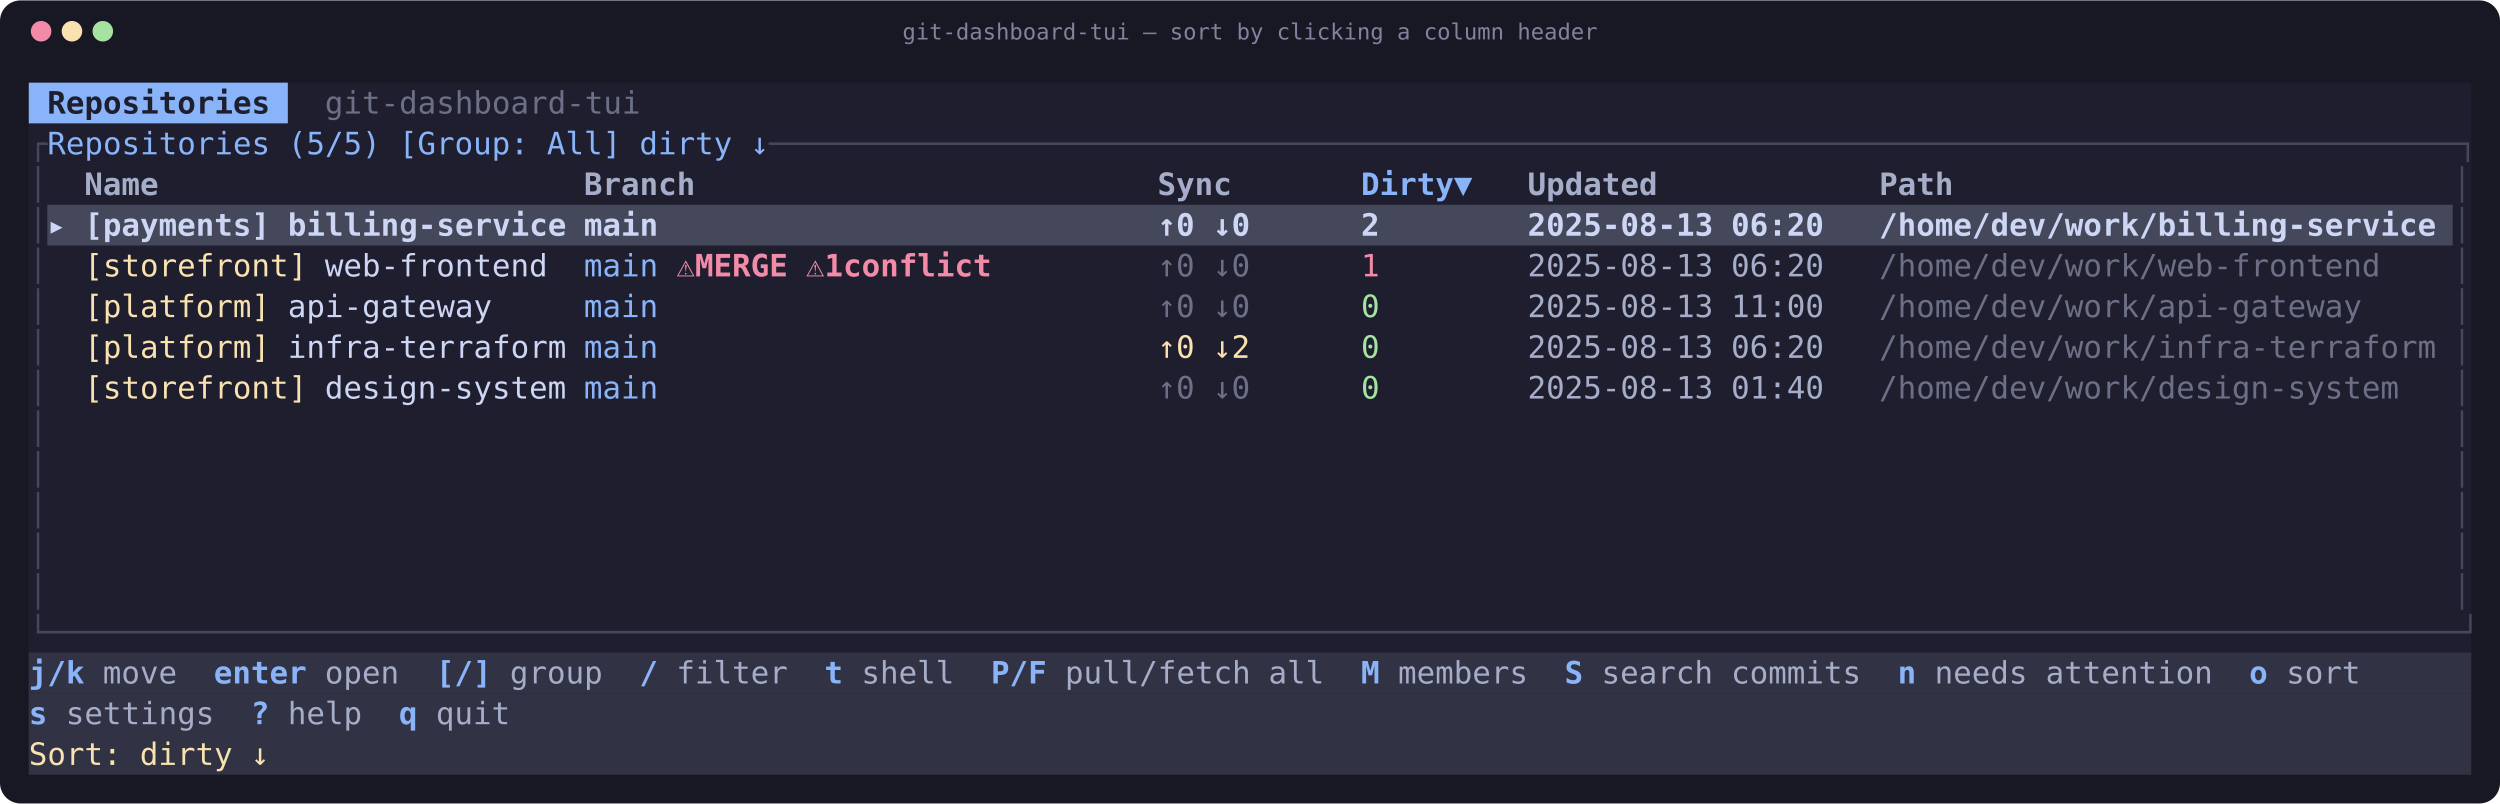
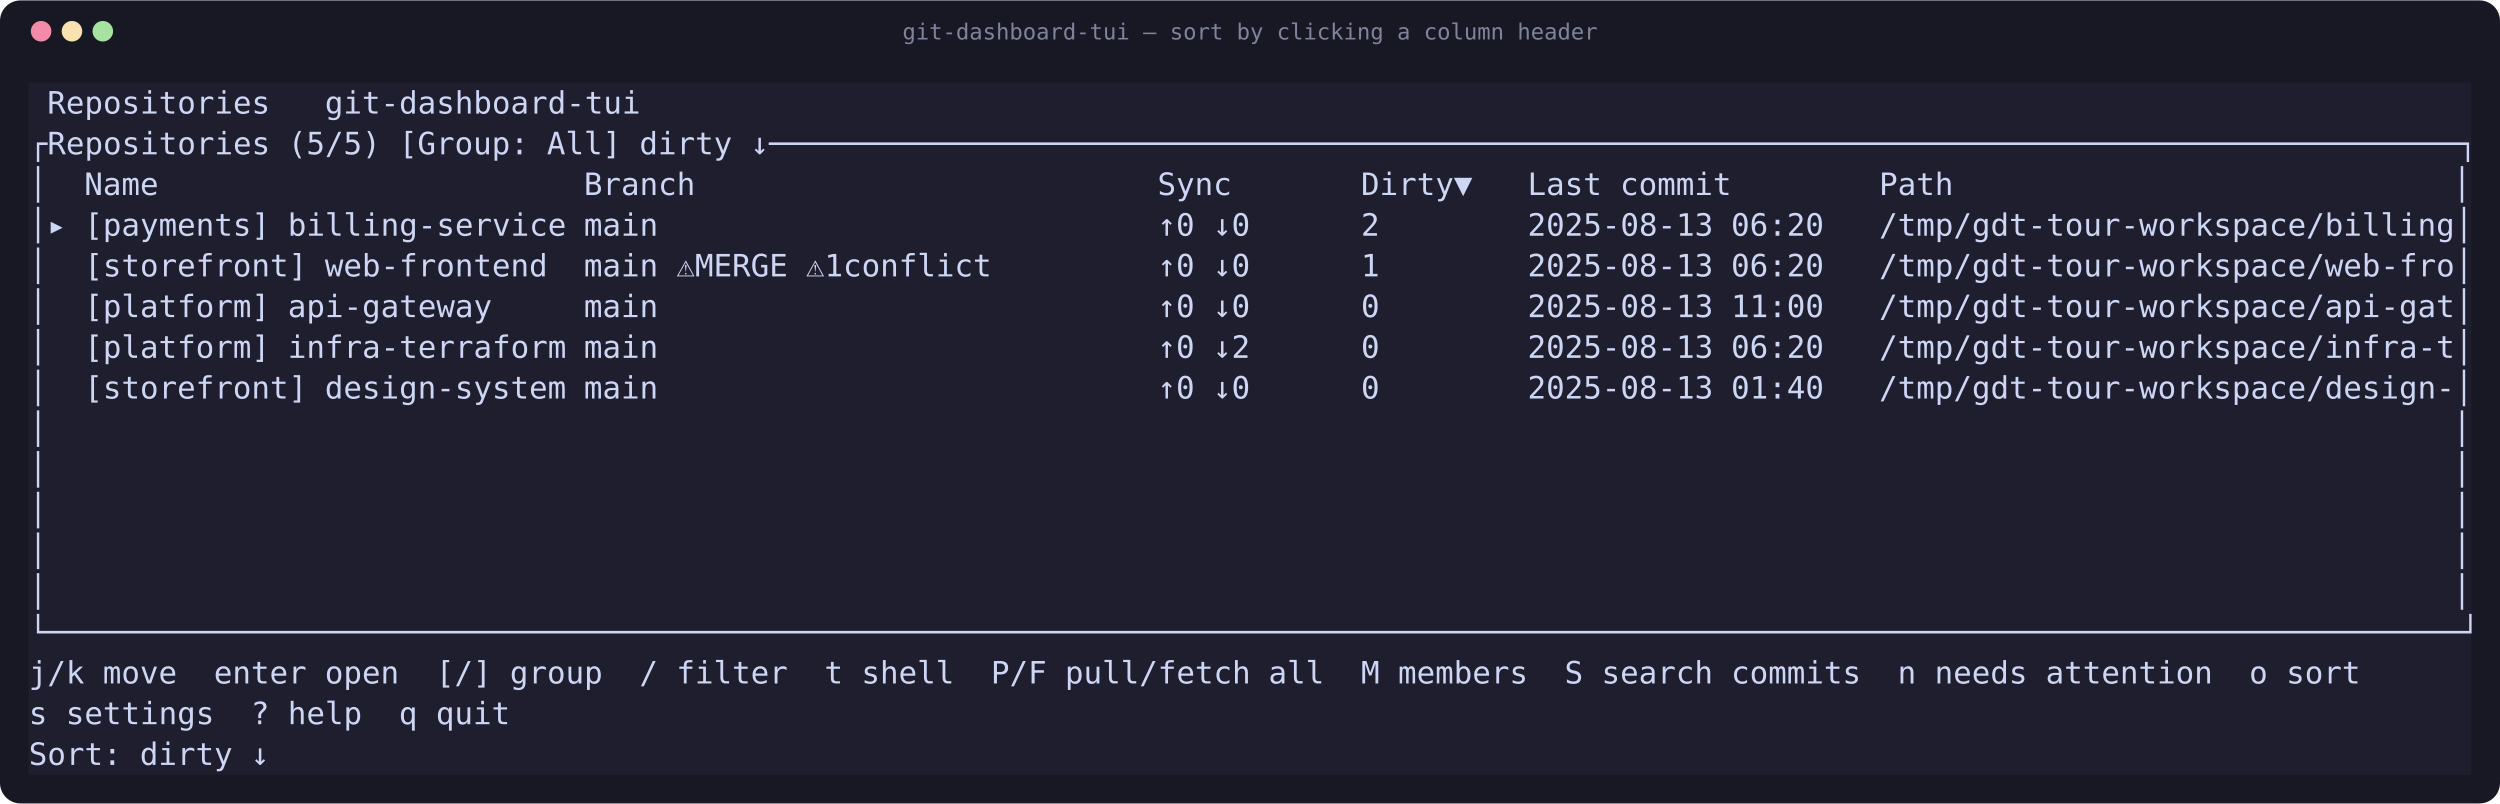
<svg xmlns="http://www.w3.org/2000/svg" width="1216" height="391" viewBox="0 0 1216.00 390.60" font-family="ui-monospace,SFMono-Regular,Menlo,Consolas,'DejaVu Sans Mono','Noto Sans Mono CJK JP','Hiragino Kaku Gothic ProN','Yu Gothic',monospace" font-size="15.0">
  <rect width="1216.00" height="390.60" rx="10" fill="#181825" />
  <circle cx="20.0" cy="15.0" r="5" fill="#f38ba8" />
  <circle cx="35.0" cy="15.0" r="5" fill="#f9e2af" />
  <circle cx="50.0" cy="15.0" r="5" fill="#a6e3a1" />
  <text x="608.0" y="19.0" fill="#7f849c" font-size="10.8" text-anchor="middle">git-dashboard-tui — sort by clicking a column header</text>
  <rect x="14.00" y="40.00" width="1188.00" height="336.60" fill="#1e1e2e" />
-   <rect x="14.00" y="40.00" width="126.00" height="19.80" fill="#89b4fa" />
-   <text x="23.00" y="55.05" fill="#1e1e2e" font-weight="bold" xml:space="preserve">Repositories</text>
-   <text x="158.00" y="55.05" fill="#6c7086" xml:space="preserve">git-dashboard-tui</text>
-   <text x="14.00" y="74.85" fill="#45475a" xml:space="preserve">┌</text>
-   <text x="23.00" y="74.85" fill="#89b4fa" xml:space="preserve">Repositories</text>
-   <text x="140.00" y="74.85" fill="#89b4fa" xml:space="preserve">(5/5)</text>
-   <text x="194.00" y="74.85" fill="#89b4fa" xml:space="preserve">[Group:</text>
-   <text x="266.00" y="74.85" fill="#89b4fa" xml:space="preserve">All]</text>
-   <text x="311.00" y="74.85" fill="#89b4fa" xml:space="preserve">dirty</text>
-   <text x="365.00" y="74.85" fill="#89b4fa" xml:space="preserve">↓</text>
-   <text x="374.00" y="74.85" fill="#45475a" xml:space="preserve">───────────────────────────────────────────────────────────────────────────────────────────┐</text>
-   <text x="14.00" y="94.65" fill="#45475a" xml:space="preserve">│</text>
-   <text x="41.00" y="94.65" fill="#a6adc8" font-weight="bold" xml:space="preserve">Name</text>
-   <text x="284.00" y="94.65" fill="#a6adc8" font-weight="bold" xml:space="preserve">Branch</text>
-   <text x="563.00" y="94.65" fill="#a6adc8" font-weight="bold" xml:space="preserve">Sync</text>
-   <text x="662.00" y="94.65" fill="#89b4fa" font-weight="bold" xml:space="preserve">Dirty▼</text>
-   <text x="743.00" y="94.65" fill="#a6adc8" font-weight="bold" xml:space="preserve">Updated</text>
-   <text x="914.00" y="94.65" fill="#a6adc8" font-weight="bold" xml:space="preserve">Path</text>
-   <text x="1193.00" y="94.65" fill="#45475a" xml:space="preserve">│</text>
-   <rect x="23.00" y="99.40" width="1170.00" height="19.80" fill="#45475a" />
-   <text x="14.00" y="114.45" fill="#45475a" xml:space="preserve">│</text>
-   <text x="23.00" y="114.45" fill="#cdd6f4" font-weight="bold" xml:space="preserve">▸</text>
-   <text x="41.00" y="114.45" fill="#cdd6f4" font-weight="bold" xml:space="preserve">[payments]</text>
-   <text x="140.00" y="114.45" fill="#cdd6f4" font-weight="bold" xml:space="preserve">billing-service</text>
-   <text x="284.00" y="114.45" fill="#cdd6f4" font-weight="bold" xml:space="preserve">main</text>
-   <text x="563.00" y="114.45" fill="#cdd6f4" font-weight="bold" xml:space="preserve">↑0</text>
-   <text x="590.00" y="114.45" fill="#cdd6f4" font-weight="bold" xml:space="preserve">↓0</text>
-   <text x="662.00" y="114.45" fill="#cdd6f4" font-weight="bold" xml:space="preserve">2</text>
-   <text x="743.00" y="114.45" fill="#cdd6f4" font-weight="bold" xml:space="preserve">2025-08-13</text>
-   <text x="842.00" y="114.45" fill="#cdd6f4" font-weight="bold" xml:space="preserve">06:20</text>
-   <text x="914.00" y="114.45" fill="#cdd6f4" font-weight="bold" xml:space="preserve">/home/dev/work/billing-service</text>
-   <text x="1193.00" y="114.45" fill="#45475a" xml:space="preserve">│</text>
-   <text x="14.00" y="134.25" fill="#45475a" xml:space="preserve">│</text>
-   <text x="41.00" y="134.25" fill="#f9e2af" xml:space="preserve">[storefront]</text>
-   <text x="158.00" y="134.25" fill="#cdd6f4" xml:space="preserve">web-frontend</text>
-   <text x="284.00" y="134.25" fill="#89b4fa" xml:space="preserve">main</text>
-   <text x="329.00" y="134.25" fill="#f38ba8" font-weight="bold" xml:space="preserve">⚠MERGE</text>
-   <text x="392.00" y="134.25" fill="#f38ba8" font-weight="bold" xml:space="preserve">⚠1conflict</text>
-   <text x="563.00" y="134.25" fill="#6c7086" xml:space="preserve">↑0</text>
-   <text x="590.00" y="134.25" fill="#6c7086" xml:space="preserve">↓0</text>
-   <text x="662.00" y="134.25" fill="#f38ba8" xml:space="preserve">1</text>
-   <text x="743.00" y="134.25" fill="#a6adc8" xml:space="preserve">2025-08-13</text>
-   <text x="842.00" y="134.25" fill="#a6adc8" xml:space="preserve">06:20</text>
-   <text x="914.00" y="134.25" fill="#6c7086" xml:space="preserve">/home/dev/work/web-frontend</text>
-   <text x="1193.00" y="134.25" fill="#45475a" xml:space="preserve">│</text>
-   <text x="14.00" y="154.05" fill="#45475a" xml:space="preserve">│</text>
-   <text x="41.00" y="154.05" fill="#f9e2af" xml:space="preserve">[platform]</text>
-   <text x="140.00" y="154.05" fill="#cdd6f4" xml:space="preserve">api-gateway</text>
-   <text x="284.00" y="154.05" fill="#89b4fa" xml:space="preserve">main</text>
-   <text x="563.00" y="154.05" fill="#6c7086" xml:space="preserve">↑0</text>
-   <text x="590.00" y="154.05" fill="#6c7086" xml:space="preserve">↓0</text>
-   <text x="662.00" y="154.05" fill="#a6e3a1" xml:space="preserve">0</text>
-   <text x="743.00" y="154.05" fill="#a6adc8" xml:space="preserve">2025-08-13</text>
-   <text x="842.00" y="154.05" fill="#a6adc8" xml:space="preserve">11:00</text>
-   <text x="914.00" y="154.05" fill="#6c7086" xml:space="preserve">/home/dev/work/api-gateway</text>
-   <text x="1193.00" y="154.05" fill="#45475a" xml:space="preserve">│</text>
-   <text x="14.00" y="173.85" fill="#45475a" xml:space="preserve">│</text>
-   <text x="41.00" y="173.85" fill="#f9e2af" xml:space="preserve">[platform]</text>
-   <text x="140.00" y="173.85" fill="#cdd6f4" xml:space="preserve">infra-terraform</text>
-   <text x="284.00" y="173.85" fill="#89b4fa" xml:space="preserve">main</text>
-   <text x="563.00" y="173.85" fill="#f9e2af" xml:space="preserve">↑0</text>
-   <text x="590.00" y="173.85" fill="#f9e2af" xml:space="preserve">↓2</text>
-   <text x="662.00" y="173.85" fill="#a6e3a1" xml:space="preserve">0</text>
-   <text x="743.00" y="173.85" fill="#a6adc8" xml:space="preserve">2025-08-13</text>
-   <text x="842.00" y="173.85" fill="#a6adc8" xml:space="preserve">06:20</text>
-   <text x="914.00" y="173.85" fill="#6c7086" xml:space="preserve">/home/dev/work/infra-terraform</text>
-   <text x="1193.00" y="173.85" fill="#45475a" xml:space="preserve">│</text>
-   <text x="14.00" y="193.65" fill="#45475a" xml:space="preserve">│</text>
-   <text x="41.00" y="193.65" fill="#f9e2af" xml:space="preserve">[storefront]</text>
-   <text x="158.00" y="193.65" fill="#cdd6f4" xml:space="preserve">design-system</text>
-   <text x="284.00" y="193.65" fill="#89b4fa" xml:space="preserve">main</text>
-   <text x="563.00" y="193.65" fill="#6c7086" xml:space="preserve">↑0</text>
-   <text x="590.00" y="193.65" fill="#6c7086" xml:space="preserve">↓0</text>
-   <text x="662.00" y="193.65" fill="#a6e3a1" xml:space="preserve">0</text>
-   <text x="743.00" y="193.65" fill="#a6adc8" xml:space="preserve">2025-08-13</text>
-   <text x="842.00" y="193.65" fill="#a6adc8" xml:space="preserve">01:40</text>
-   <text x="914.00" y="193.65" fill="#6c7086" xml:space="preserve">/home/dev/work/design-system</text>
-   <text x="1193.00" y="193.65" fill="#45475a" xml:space="preserve">│</text>
-   <text x="14.00" y="213.45" fill="#45475a" xml:space="preserve">│</text>
-   <text x="1193.00" y="213.45" fill="#45475a" xml:space="preserve">│</text>
-   <text x="14.00" y="233.25" fill="#45475a" xml:space="preserve">│</text>
-   <text x="1193.00" y="233.25" fill="#45475a" xml:space="preserve">│</text>
-   <text x="14.00" y="253.05" fill="#45475a" xml:space="preserve">│</text>
-   <text x="1193.00" y="253.05" fill="#45475a" xml:space="preserve">│</text>
-   <text x="14.00" y="272.85" fill="#45475a" xml:space="preserve">│</text>
-   <text x="1193.00" y="272.85" fill="#45475a" xml:space="preserve">│</text>
-   <text x="14.00" y="292.65" fill="#45475a" xml:space="preserve">│</text>
-   <text x="1193.00" y="292.65" fill="#45475a" xml:space="preserve">│</text>
-   <text x="14.00" y="312.45" fill="#45475a" xml:space="preserve">└──────────────────────────────────────────────────────────────────────────────────────────────────────────────────────────────────┘</text>
-   <rect x="14.00" y="317.20" width="1188.00" height="19.80" fill="#313244" />
-   <text x="14.00" y="332.25" fill="#89b4fa" font-weight="bold" xml:space="preserve">j/k</text>
-   <text x="50.00" y="332.25" fill="#a6adc8" xml:space="preserve">move</text>
-   <text x="104.00" y="332.25" fill="#89b4fa" font-weight="bold" xml:space="preserve">enter</text>
-   <text x="158.00" y="332.25" fill="#a6adc8" xml:space="preserve">open</text>
-   <text x="212.00" y="332.25" fill="#89b4fa" font-weight="bold" xml:space="preserve">[/]</text>
-   <text x="248.00" y="332.25" fill="#a6adc8" xml:space="preserve">group</text>
-   <text x="311.00" y="332.25" fill="#89b4fa" font-weight="bold" xml:space="preserve">/</text>
-   <text x="329.00" y="332.25" fill="#a6adc8" xml:space="preserve">filter</text>
-   <text x="401.00" y="332.25" fill="#89b4fa" font-weight="bold" xml:space="preserve">t</text>
-   <text x="419.00" y="332.25" fill="#a6adc8" xml:space="preserve">shell</text>
-   <text x="482.00" y="332.25" fill="#89b4fa" font-weight="bold" xml:space="preserve">P/F</text>
-   <text x="518.00" y="332.25" fill="#a6adc8" xml:space="preserve">pull/fetch</text>
-   <text x="617.00" y="332.25" fill="#a6adc8" xml:space="preserve">all</text>
-   <text x="662.00" y="332.25" fill="#89b4fa" font-weight="bold" xml:space="preserve">M</text>
-   <text x="680.00" y="332.25" fill="#a6adc8" xml:space="preserve">members</text>
-   <text x="761.00" y="332.25" fill="#89b4fa" font-weight="bold" xml:space="preserve">S</text>
-   <text x="779.00" y="332.25" fill="#a6adc8" xml:space="preserve">search</text>
-   <text x="842.00" y="332.25" fill="#a6adc8" xml:space="preserve">commits</text>
-   <text x="923.00" y="332.25" fill="#89b4fa" font-weight="bold" xml:space="preserve">n</text>
-   <text x="941.00" y="332.25" fill="#a6adc8" xml:space="preserve">needs</text>
-   <text x="995.00" y="332.25" fill="#a6adc8" xml:space="preserve">attention</text>
-   <text x="1094.00" y="332.25" fill="#89b4fa" font-weight="bold" xml:space="preserve">o</text>
-   <text x="1112.00" y="332.25" fill="#a6adc8" xml:space="preserve">sort</text>
-   <rect x="14.00" y="337.00" width="1188.00" height="19.80" fill="#313244" />
-   <text x="14.00" y="352.05" fill="#89b4fa" font-weight="bold" xml:space="preserve">s</text>
-   <text x="32.00" y="352.05" fill="#a6adc8" xml:space="preserve">settings</text>
-   <text x="122.00" y="352.05" fill="#89b4fa" font-weight="bold" xml:space="preserve">?</text>
-   <text x="140.00" y="352.05" fill="#a6adc8" xml:space="preserve">help</text>
-   <text x="194.00" y="352.05" fill="#89b4fa" font-weight="bold" xml:space="preserve">q</text>
-   <text x="212.00" y="352.05" fill="#a6adc8" xml:space="preserve">quit</text>
-   <rect x="14.00" y="356.80" width="1188.00" height="19.80" fill="#313244" />
-   <text x="14.00" y="371.85" fill="#f9e2af" xml:space="preserve">Sort:</text>
-   <text x="68.00" y="371.85" fill="#f9e2af" xml:space="preserve">dirty</text>
-   <text x="122.00" y="371.85" fill="#f9e2af" xml:space="preserve">↓</text>
+   <text x="23.00" y="55.05" fill="#cdd6f4" textLength="108.00" lengthAdjust="spacingAndGlyphs" xml:space="preserve">Repositories</text>
+   <text x="158.00" y="55.05" fill="#cdd6f4" textLength="153.00" lengthAdjust="spacingAndGlyphs" xml:space="preserve">git-dashboard-tui</text>
+   <text x="14.00" y="74.85" fill="#cdd6f4" textLength="117.00" lengthAdjust="spacingAndGlyphs" xml:space="preserve">┌Repositories</text>
+   <text x="140.00" y="74.85" fill="#cdd6f4" textLength="45.00" lengthAdjust="spacingAndGlyphs" xml:space="preserve">(5/5)</text>
+   <text x="194.00" y="74.85" fill="#cdd6f4" textLength="63.00" lengthAdjust="spacingAndGlyphs" xml:space="preserve">[Group:</text>
+   <text x="266.00" y="74.85" fill="#cdd6f4" textLength="36.00" lengthAdjust="spacingAndGlyphs" xml:space="preserve">All]</text>
+   <text x="311.00" y="74.85" fill="#cdd6f4" textLength="45.00" lengthAdjust="spacingAndGlyphs" xml:space="preserve">dirty</text>
+   <text x="365.00" y="74.85" fill="#cdd6f4" textLength="837.00" lengthAdjust="spacingAndGlyphs" xml:space="preserve">↓───────────────────────────────────────────────────────────────────────────────────────────┐</text>
+   <text x="14.00" y="94.65" fill="#cdd6f4" textLength="9.00" lengthAdjust="spacingAndGlyphs" xml:space="preserve">│</text>
+   <text x="41.00" y="94.65" fill="#cdd6f4" textLength="36.00" lengthAdjust="spacingAndGlyphs" xml:space="preserve">Name</text>
+   <text x="284.00" y="94.65" fill="#cdd6f4" textLength="54.00" lengthAdjust="spacingAndGlyphs" xml:space="preserve">Branch</text>
+   <text x="563.00" y="94.65" fill="#cdd6f4" textLength="36.00" lengthAdjust="spacingAndGlyphs" xml:space="preserve">Sync</text>
+   <text x="662.00" y="94.65" fill="#cdd6f4" textLength="54.00" lengthAdjust="spacingAndGlyphs" xml:space="preserve">Dirty▼</text>
+   <text x="743.00" y="94.65" fill="#cdd6f4" textLength="36.00" lengthAdjust="spacingAndGlyphs" xml:space="preserve">Last</text>
+   <text x="788.00" y="94.65" fill="#cdd6f4" textLength="54.00" lengthAdjust="spacingAndGlyphs" xml:space="preserve">commit</text>
+   <text x="914.00" y="94.65" fill="#cdd6f4" textLength="36.00" lengthAdjust="spacingAndGlyphs" xml:space="preserve">Path</text>
+   <text x="1193.00" y="94.65" fill="#cdd6f4" textLength="9.00" lengthAdjust="spacingAndGlyphs" xml:space="preserve">│</text>
+   <text x="14.00" y="114.45" fill="#cdd6f4" textLength="18.00" lengthAdjust="spacingAndGlyphs" xml:space="preserve">│▸</text>
+   <text x="41.00" y="114.45" fill="#cdd6f4" textLength="90.00" lengthAdjust="spacingAndGlyphs" xml:space="preserve">[payments]</text>
+   <text x="140.00" y="114.45" fill="#cdd6f4" textLength="135.00" lengthAdjust="spacingAndGlyphs" xml:space="preserve">billing-service</text>
+   <text x="284.00" y="114.45" fill="#cdd6f4" textLength="36.00" lengthAdjust="spacingAndGlyphs" xml:space="preserve">main</text>
+   <text x="563.00" y="114.45" fill="#cdd6f4" textLength="18.00" lengthAdjust="spacingAndGlyphs" xml:space="preserve">↑0</text>
+   <text x="590.00" y="114.45" fill="#cdd6f4" textLength="18.00" lengthAdjust="spacingAndGlyphs" xml:space="preserve">↓0</text>
+   <text x="662.00" y="114.45" fill="#cdd6f4" textLength="9.00" lengthAdjust="spacingAndGlyphs" xml:space="preserve">2</text>
+   <text x="743.00" y="114.45" fill="#cdd6f4" textLength="90.00" lengthAdjust="spacingAndGlyphs" xml:space="preserve">2025-08-13</text>
+   <text x="842.00" y="114.45" fill="#cdd6f4" textLength="45.00" lengthAdjust="spacingAndGlyphs" xml:space="preserve">06:20</text>
+   <text x="914.00" y="114.45" fill="#cdd6f4" textLength="288.00" lengthAdjust="spacingAndGlyphs" xml:space="preserve">/tmp/gdt-tour-workspace/billing│</text>
+   <text x="14.00" y="134.25" fill="#cdd6f4" textLength="9.00" lengthAdjust="spacingAndGlyphs" xml:space="preserve">│</text>
+   <text x="41.00" y="134.25" fill="#cdd6f4" textLength="108.00" lengthAdjust="spacingAndGlyphs" xml:space="preserve">[storefront]</text>
+   <text x="158.00" y="134.25" fill="#cdd6f4" textLength="108.00" lengthAdjust="spacingAndGlyphs" xml:space="preserve">web-frontend</text>
+   <text x="284.00" y="134.25" fill="#cdd6f4" textLength="36.00" lengthAdjust="spacingAndGlyphs" xml:space="preserve">main</text>
+   <text x="329.00" y="134.25" fill="#cdd6f4" textLength="54.00" lengthAdjust="spacingAndGlyphs" xml:space="preserve">⚠MERGE</text>
+   <text x="392.00" y="134.25" fill="#cdd6f4" textLength="90.00" lengthAdjust="spacingAndGlyphs" xml:space="preserve">⚠1conflict</text>
+   <text x="563.00" y="134.25" fill="#cdd6f4" textLength="18.00" lengthAdjust="spacingAndGlyphs" xml:space="preserve">↑0</text>
+   <text x="590.00" y="134.25" fill="#cdd6f4" textLength="18.00" lengthAdjust="spacingAndGlyphs" xml:space="preserve">↓0</text>
+   <text x="662.00" y="134.25" fill="#cdd6f4" textLength="9.00" lengthAdjust="spacingAndGlyphs" xml:space="preserve">1</text>
+   <text x="743.00" y="134.25" fill="#cdd6f4" textLength="90.00" lengthAdjust="spacingAndGlyphs" xml:space="preserve">2025-08-13</text>
+   <text x="842.00" y="134.25" fill="#cdd6f4" textLength="45.00" lengthAdjust="spacingAndGlyphs" xml:space="preserve">06:20</text>
+   <text x="914.00" y="134.25" fill="#cdd6f4" textLength="288.00" lengthAdjust="spacingAndGlyphs" xml:space="preserve">/tmp/gdt-tour-workspace/web-fro│</text>
+   <text x="14.00" y="154.05" fill="#cdd6f4" textLength="9.00" lengthAdjust="spacingAndGlyphs" xml:space="preserve">│</text>
+   <text x="41.00" y="154.05" fill="#cdd6f4" textLength="90.00" lengthAdjust="spacingAndGlyphs" xml:space="preserve">[platform]</text>
+   <text x="140.00" y="154.05" fill="#cdd6f4" textLength="99.00" lengthAdjust="spacingAndGlyphs" xml:space="preserve">api-gateway</text>
+   <text x="284.00" y="154.05" fill="#cdd6f4" textLength="36.00" lengthAdjust="spacingAndGlyphs" xml:space="preserve">main</text>
+   <text x="563.00" y="154.05" fill="#cdd6f4" textLength="18.00" lengthAdjust="spacingAndGlyphs" xml:space="preserve">↑0</text>
+   <text x="590.00" y="154.05" fill="#cdd6f4" textLength="18.00" lengthAdjust="spacingAndGlyphs" xml:space="preserve">↓0</text>
+   <text x="662.00" y="154.05" fill="#cdd6f4" textLength="9.00" lengthAdjust="spacingAndGlyphs" xml:space="preserve">0</text>
+   <text x="743.00" y="154.05" fill="#cdd6f4" textLength="90.00" lengthAdjust="spacingAndGlyphs" xml:space="preserve">2025-08-13</text>
+   <text x="842.00" y="154.05" fill="#cdd6f4" textLength="45.00" lengthAdjust="spacingAndGlyphs" xml:space="preserve">11:00</text>
+   <text x="914.00" y="154.05" fill="#cdd6f4" textLength="288.00" lengthAdjust="spacingAndGlyphs" xml:space="preserve">/tmp/gdt-tour-workspace/api-gat│</text>
+   <text x="14.00" y="173.85" fill="#cdd6f4" textLength="9.00" lengthAdjust="spacingAndGlyphs" xml:space="preserve">│</text>
+   <text x="41.00" y="173.85" fill="#cdd6f4" textLength="90.00" lengthAdjust="spacingAndGlyphs" xml:space="preserve">[platform]</text>
+   <text x="140.00" y="173.85" fill="#cdd6f4" textLength="135.00" lengthAdjust="spacingAndGlyphs" xml:space="preserve">infra-terraform</text>
+   <text x="284.00" y="173.85" fill="#cdd6f4" textLength="36.00" lengthAdjust="spacingAndGlyphs" xml:space="preserve">main</text>
+   <text x="563.00" y="173.85" fill="#cdd6f4" textLength="18.00" lengthAdjust="spacingAndGlyphs" xml:space="preserve">↑0</text>
+   <text x="590.00" y="173.85" fill="#cdd6f4" textLength="18.00" lengthAdjust="spacingAndGlyphs" xml:space="preserve">↓2</text>
+   <text x="662.00" y="173.85" fill="#cdd6f4" textLength="9.00" lengthAdjust="spacingAndGlyphs" xml:space="preserve">0</text>
+   <text x="743.00" y="173.85" fill="#cdd6f4" textLength="90.00" lengthAdjust="spacingAndGlyphs" xml:space="preserve">2025-08-13</text>
+   <text x="842.00" y="173.85" fill="#cdd6f4" textLength="45.00" lengthAdjust="spacingAndGlyphs" xml:space="preserve">06:20</text>
+   <text x="914.00" y="173.85" fill="#cdd6f4" textLength="288.00" lengthAdjust="spacingAndGlyphs" xml:space="preserve">/tmp/gdt-tour-workspace/infra-t│</text>
+   <text x="14.00" y="193.65" fill="#cdd6f4" textLength="9.00" lengthAdjust="spacingAndGlyphs" xml:space="preserve">│</text>
+   <text x="41.00" y="193.65" fill="#cdd6f4" textLength="108.00" lengthAdjust="spacingAndGlyphs" xml:space="preserve">[storefront]</text>
+   <text x="158.00" y="193.65" fill="#cdd6f4" textLength="117.00" lengthAdjust="spacingAndGlyphs" xml:space="preserve">design-system</text>
+   <text x="284.00" y="193.65" fill="#cdd6f4" textLength="36.00" lengthAdjust="spacingAndGlyphs" xml:space="preserve">main</text>
+   <text x="563.00" y="193.65" fill="#cdd6f4" textLength="18.00" lengthAdjust="spacingAndGlyphs" xml:space="preserve">↑0</text>
+   <text x="590.00" y="193.65" fill="#cdd6f4" textLength="18.00" lengthAdjust="spacingAndGlyphs" xml:space="preserve">↓0</text>
+   <text x="662.00" y="193.65" fill="#cdd6f4" textLength="9.00" lengthAdjust="spacingAndGlyphs" xml:space="preserve">0</text>
+   <text x="743.00" y="193.65" fill="#cdd6f4" textLength="90.00" lengthAdjust="spacingAndGlyphs" xml:space="preserve">2025-08-13</text>
+   <text x="842.00" y="193.65" fill="#cdd6f4" textLength="45.00" lengthAdjust="spacingAndGlyphs" xml:space="preserve">01:40</text>
+   <text x="914.00" y="193.65" fill="#cdd6f4" textLength="288.00" lengthAdjust="spacingAndGlyphs" xml:space="preserve">/tmp/gdt-tour-workspace/design-│</text>
+   <text x="14.00" y="213.45" fill="#cdd6f4" textLength="9.00" lengthAdjust="spacingAndGlyphs" xml:space="preserve">│</text>
+   <text x="1193.00" y="213.45" fill="#cdd6f4" textLength="9.00" lengthAdjust="spacingAndGlyphs" xml:space="preserve">│</text>
+   <text x="14.00" y="233.25" fill="#cdd6f4" textLength="9.00" lengthAdjust="spacingAndGlyphs" xml:space="preserve">│</text>
+   <text x="1193.00" y="233.25" fill="#cdd6f4" textLength="9.00" lengthAdjust="spacingAndGlyphs" xml:space="preserve">│</text>
+   <text x="14.00" y="253.05" fill="#cdd6f4" textLength="9.00" lengthAdjust="spacingAndGlyphs" xml:space="preserve">│</text>
+   <text x="1193.00" y="253.05" fill="#cdd6f4" textLength="9.00" lengthAdjust="spacingAndGlyphs" xml:space="preserve">│</text>
+   <text x="14.00" y="272.85" fill="#cdd6f4" textLength="9.00" lengthAdjust="spacingAndGlyphs" xml:space="preserve">│</text>
+   <text x="1193.00" y="272.85" fill="#cdd6f4" textLength="9.00" lengthAdjust="spacingAndGlyphs" xml:space="preserve">│</text>
+   <text x="14.00" y="292.65" fill="#cdd6f4" textLength="9.00" lengthAdjust="spacingAndGlyphs" xml:space="preserve">│</text>
+   <text x="1193.00" y="292.65" fill="#cdd6f4" textLength="9.00" lengthAdjust="spacingAndGlyphs" xml:space="preserve">│</text>
+   <text x="14.00" y="312.45" fill="#cdd6f4" textLength="1188.00" lengthAdjust="spacingAndGlyphs" xml:space="preserve">└──────────────────────────────────────────────────────────────────────────────────────────────────────────────────────────────────┘</text>
+   <text x="14.00" y="332.25" fill="#cdd6f4" textLength="27.00" lengthAdjust="spacingAndGlyphs" xml:space="preserve">j/k</text>
+   <text x="50.00" y="332.25" fill="#cdd6f4" textLength="36.00" lengthAdjust="spacingAndGlyphs" xml:space="preserve">move</text>
+   <text x="104.00" y="332.25" fill="#cdd6f4" textLength="45.00" lengthAdjust="spacingAndGlyphs" xml:space="preserve">enter</text>
+   <text x="158.00" y="332.25" fill="#cdd6f4" textLength="36.00" lengthAdjust="spacingAndGlyphs" xml:space="preserve">open</text>
+   <text x="212.00" y="332.25" fill="#cdd6f4" textLength="27.00" lengthAdjust="spacingAndGlyphs" xml:space="preserve">[/]</text>
+   <text x="248.00" y="332.25" fill="#cdd6f4" textLength="45.00" lengthAdjust="spacingAndGlyphs" xml:space="preserve">group</text>
+   <text x="311.00" y="332.25" fill="#cdd6f4" textLength="9.00" lengthAdjust="spacingAndGlyphs" xml:space="preserve">/</text>
+   <text x="329.00" y="332.25" fill="#cdd6f4" textLength="54.00" lengthAdjust="spacingAndGlyphs" xml:space="preserve">filter</text>
+   <text x="401.00" y="332.25" fill="#cdd6f4" textLength="9.00" lengthAdjust="spacingAndGlyphs" xml:space="preserve">t</text>
+   <text x="419.00" y="332.25" fill="#cdd6f4" textLength="45.00" lengthAdjust="spacingAndGlyphs" xml:space="preserve">shell</text>
+   <text x="482.00" y="332.25" fill="#cdd6f4" textLength="27.00" lengthAdjust="spacingAndGlyphs" xml:space="preserve">P/F</text>
+   <text x="518.00" y="332.25" fill="#cdd6f4" textLength="90.00" lengthAdjust="spacingAndGlyphs" xml:space="preserve">pull/fetch</text>
+   <text x="617.00" y="332.25" fill="#cdd6f4" textLength="27.00" lengthAdjust="spacingAndGlyphs" xml:space="preserve">all</text>
+   <text x="662.00" y="332.25" fill="#cdd6f4" textLength="9.00" lengthAdjust="spacingAndGlyphs" xml:space="preserve">M</text>
+   <text x="680.00" y="332.25" fill="#cdd6f4" textLength="63.00" lengthAdjust="spacingAndGlyphs" xml:space="preserve">members</text>
+   <text x="761.00" y="332.25" fill="#cdd6f4" textLength="9.00" lengthAdjust="spacingAndGlyphs" xml:space="preserve">S</text>
+   <text x="779.00" y="332.25" fill="#cdd6f4" textLength="54.00" lengthAdjust="spacingAndGlyphs" xml:space="preserve">search</text>
+   <text x="842.00" y="332.25" fill="#cdd6f4" textLength="63.00" lengthAdjust="spacingAndGlyphs" xml:space="preserve">commits</text>
+   <text x="923.00" y="332.25" fill="#cdd6f4" textLength="9.00" lengthAdjust="spacingAndGlyphs" xml:space="preserve">n</text>
+   <text x="941.00" y="332.25" fill="#cdd6f4" textLength="45.00" lengthAdjust="spacingAndGlyphs" xml:space="preserve">needs</text>
+   <text x="995.00" y="332.25" fill="#cdd6f4" textLength="81.00" lengthAdjust="spacingAndGlyphs" xml:space="preserve">attention</text>
+   <text x="1094.00" y="332.25" fill="#cdd6f4" textLength="9.00" lengthAdjust="spacingAndGlyphs" xml:space="preserve">o</text>
+   <text x="1112.00" y="332.25" fill="#cdd6f4" textLength="36.00" lengthAdjust="spacingAndGlyphs" xml:space="preserve">sort</text>
+   <text x="14.00" y="352.05" fill="#cdd6f4" textLength="9.00" lengthAdjust="spacingAndGlyphs" xml:space="preserve">s</text>
+   <text x="32.00" y="352.05" fill="#cdd6f4" textLength="72.00" lengthAdjust="spacingAndGlyphs" xml:space="preserve">settings</text>
+   <text x="122.00" y="352.05" fill="#cdd6f4" textLength="9.00" lengthAdjust="spacingAndGlyphs" xml:space="preserve">?</text>
+   <text x="140.00" y="352.05" fill="#cdd6f4" textLength="36.00" lengthAdjust="spacingAndGlyphs" xml:space="preserve">help</text>
+   <text x="194.00" y="352.05" fill="#cdd6f4" textLength="9.00" lengthAdjust="spacingAndGlyphs" xml:space="preserve">q</text>
+   <text x="212.00" y="352.05" fill="#cdd6f4" textLength="36.00" lengthAdjust="spacingAndGlyphs" xml:space="preserve">quit</text>
+   <text x="14.00" y="371.85" fill="#cdd6f4" textLength="45.00" lengthAdjust="spacingAndGlyphs" xml:space="preserve">Sort:</text>
+   <text x="68.00" y="371.85" fill="#cdd6f4" textLength="45.00" lengthAdjust="spacingAndGlyphs" xml:space="preserve">dirty</text>
+   <text x="122.00" y="371.85" fill="#cdd6f4" textLength="9.00" lengthAdjust="spacingAndGlyphs" xml:space="preserve">↓</text>
</svg>
